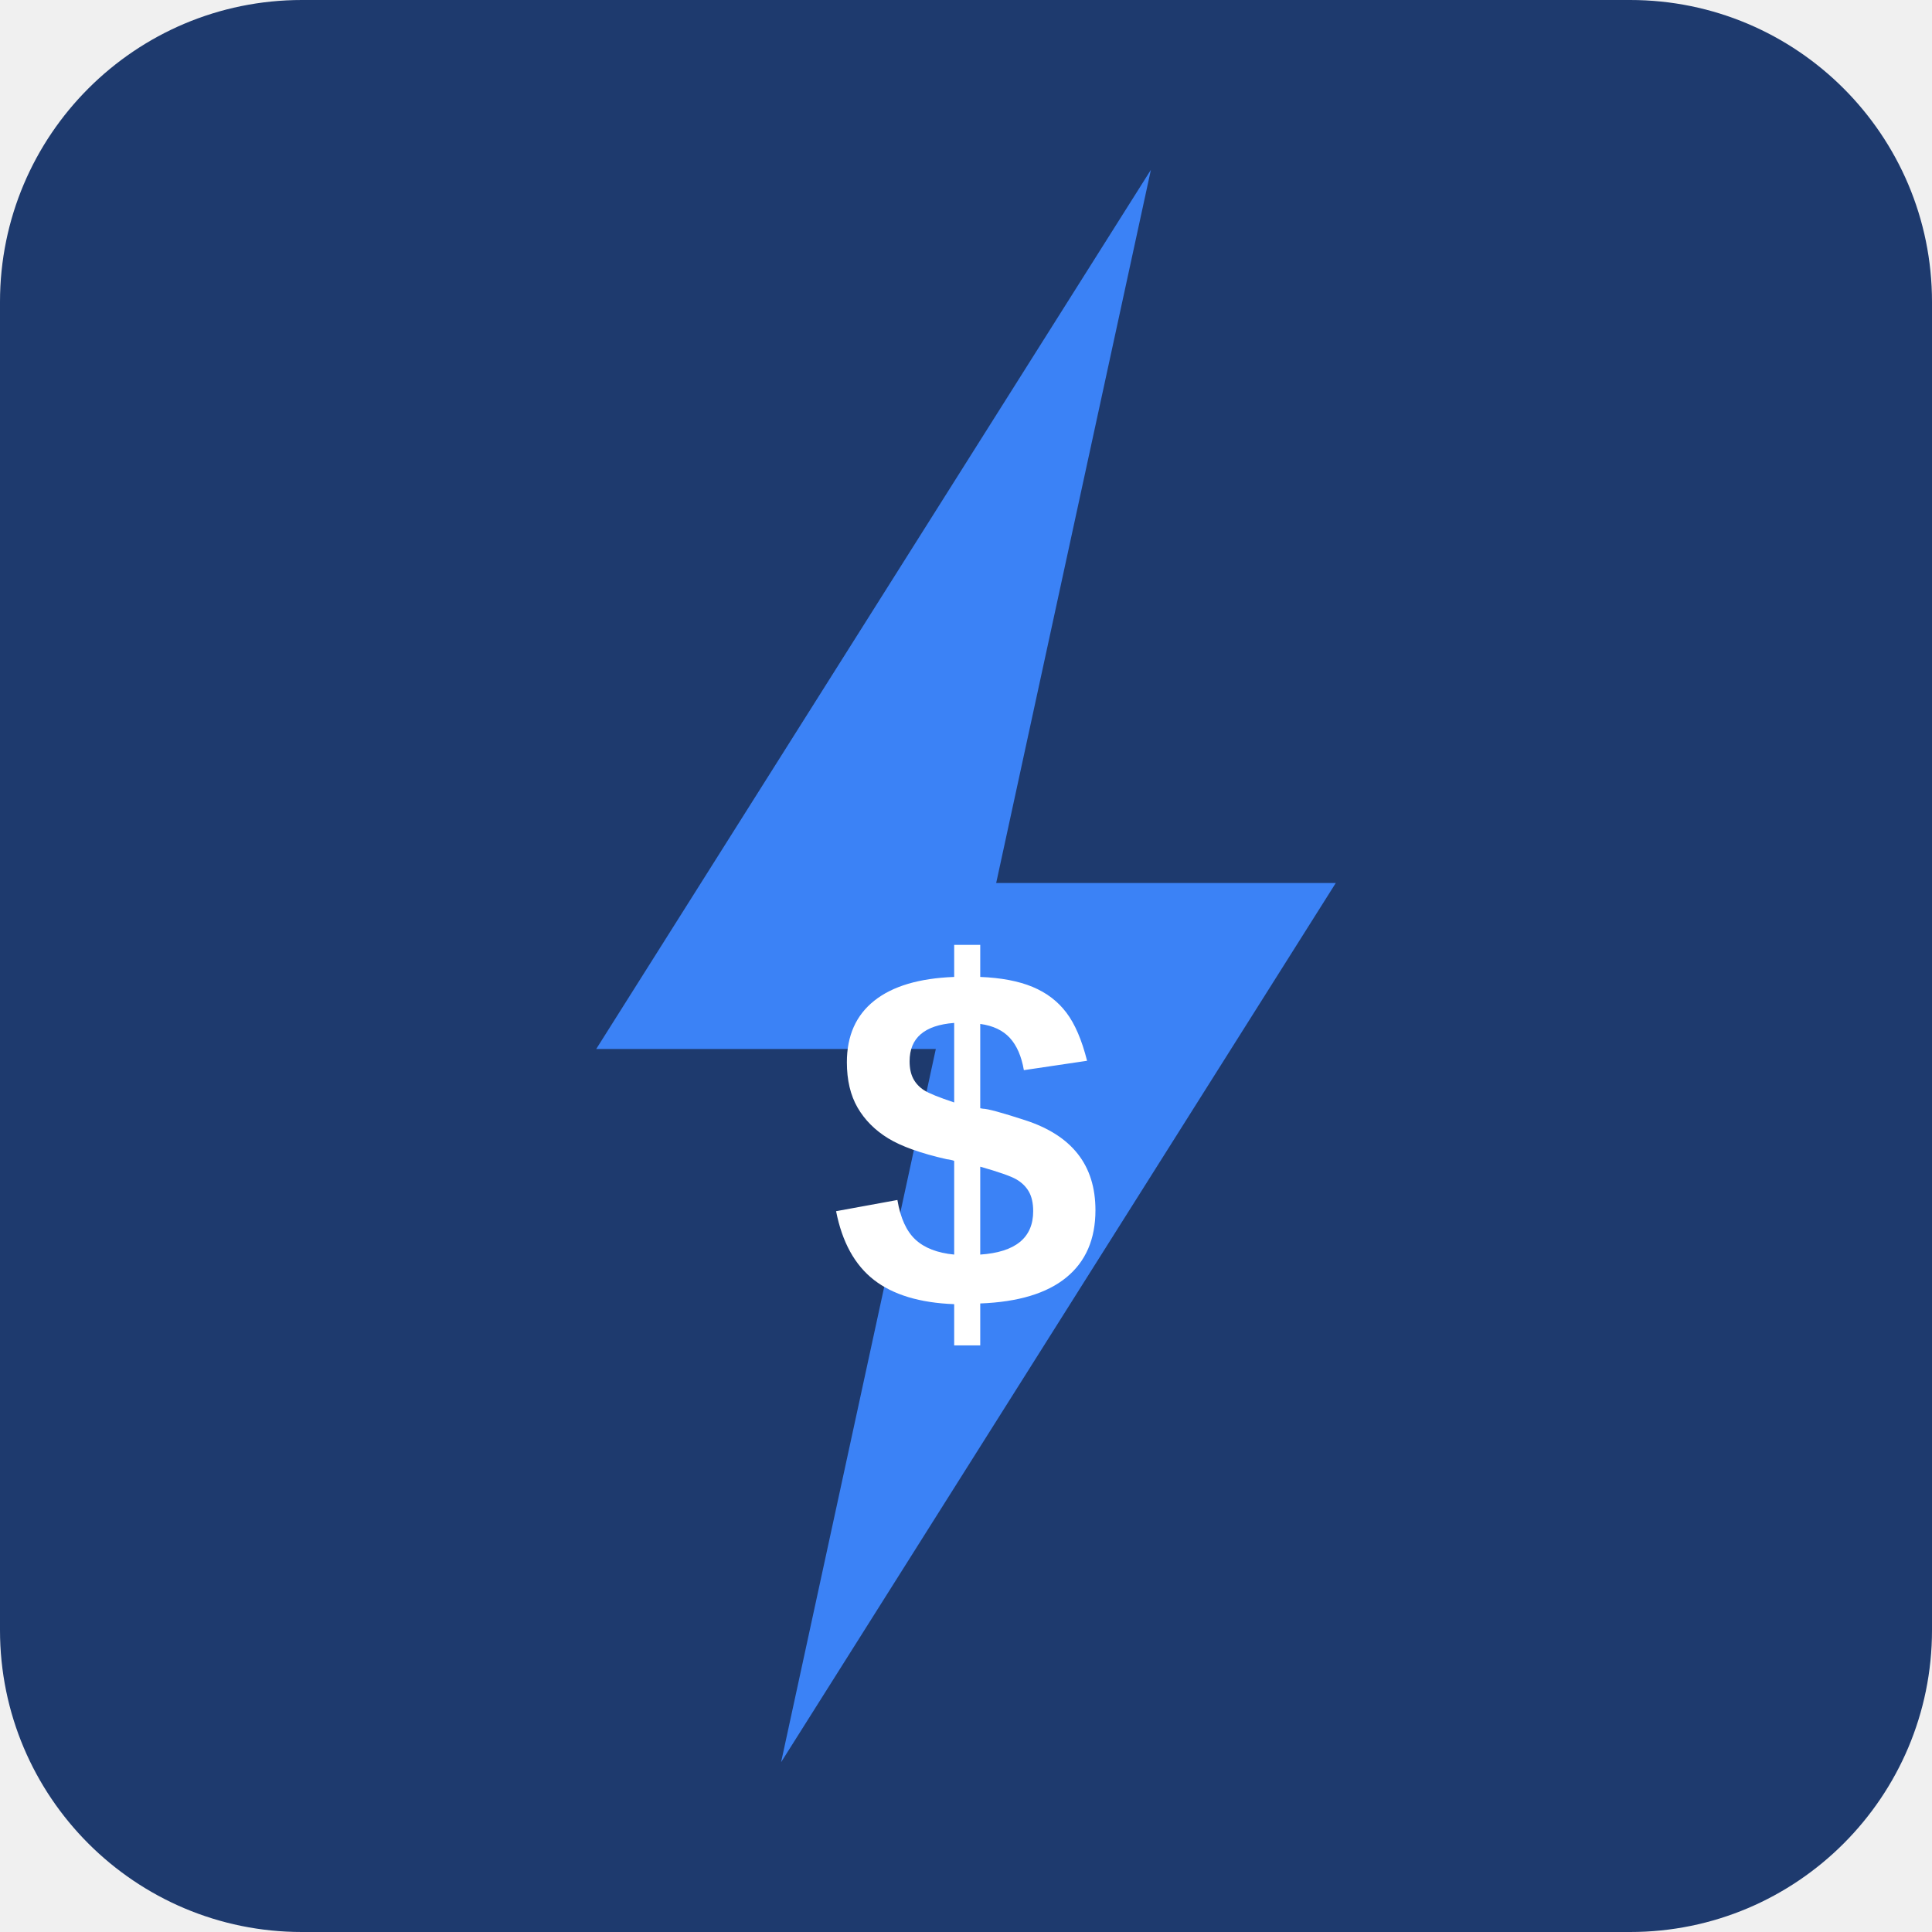
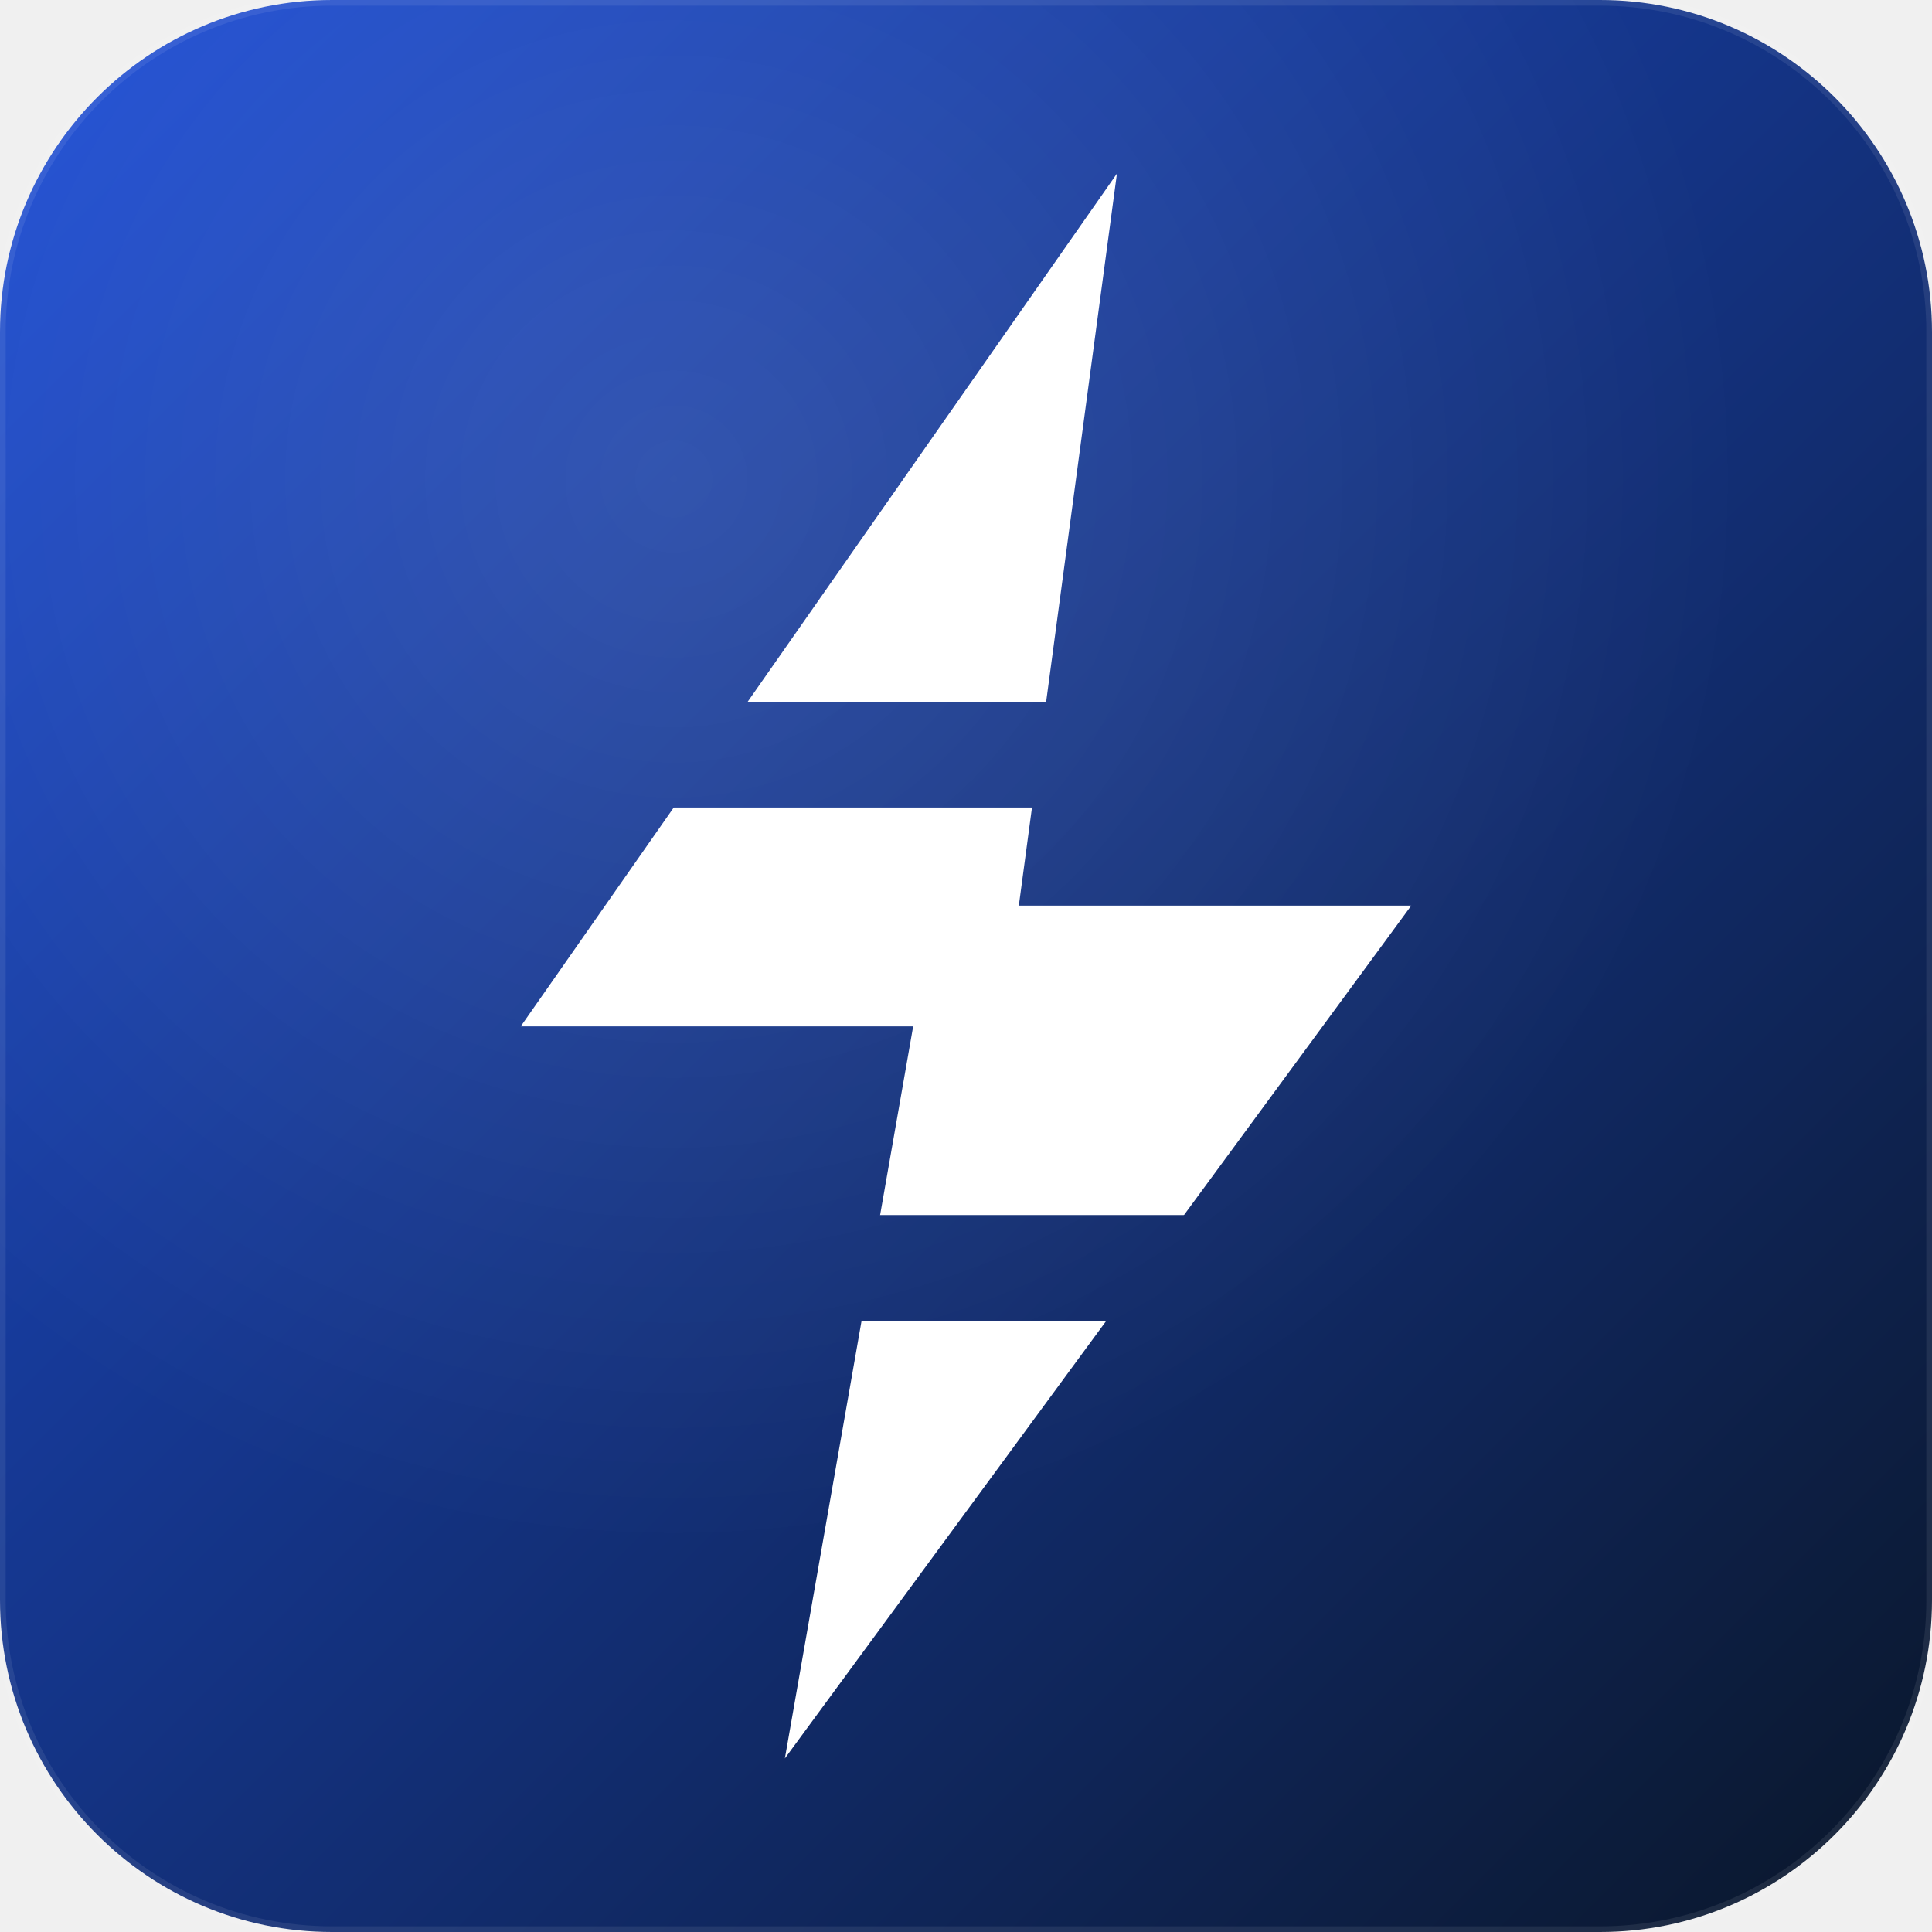
<svg xmlns="http://www.w3.org/2000/svg" viewBox="0 0 512 512">
-   <rect width="512" height="512" rx="80" fill="#1e3a6e" />
-   <polygon points="305,45 158,278 248,278 207,467 354,234 264,234" fill="#3b82f6" />
-   <text x="256" y="310" text-anchor="middle" dominant-baseline="middle" fill="white" font-size="130" font-weight="900" font-family="Arial Black, Arial, sans-serif">$</text>
+   <defs>
+     <linearGradient id="bg" x1="0" y1="0" x2="1" y2="1">
+       <stop offset="0%" stop-color="#1d4ed8" />
+       <stop offset="100%" stop-color="#0a1628" />
+     </linearGradient>
+     <mask id="bolt">
+       <rect width="512" height="512" fill="black" />
+       <path d="M296 46 L138 272 L242 272 L208 466 L374 240 L270 240 Z" fill="white" />
+       <rect x="0" y="186" width="512" height="28" fill="black" />
+       <rect x="0" y="322" width="512" height="28" fill="black" />
+     </mask>
+     <radialGradient id="shine" cx="35%" cy="25%" r="55%">
+       <stop offset="0%" stop-color="white" stop-opacity="0.12" />
+       <stop offset="100%" stop-color="white" stop-opacity="0" />
+     </radialGradient>
+   </defs>
+   <rect width="512" height="512" rx="88" fill="url(#bg)" />
+   <rect width="512" height="512" rx="88" fill="url(#shine)" />
+   <rect width="512" height="512" fill="white" mask="url(#bolt)" />
+   <rect width="512" height="512" rx="88" fill="none" stroke="white" stroke-opacity="0.08" stroke-width="3" />
</svg>
